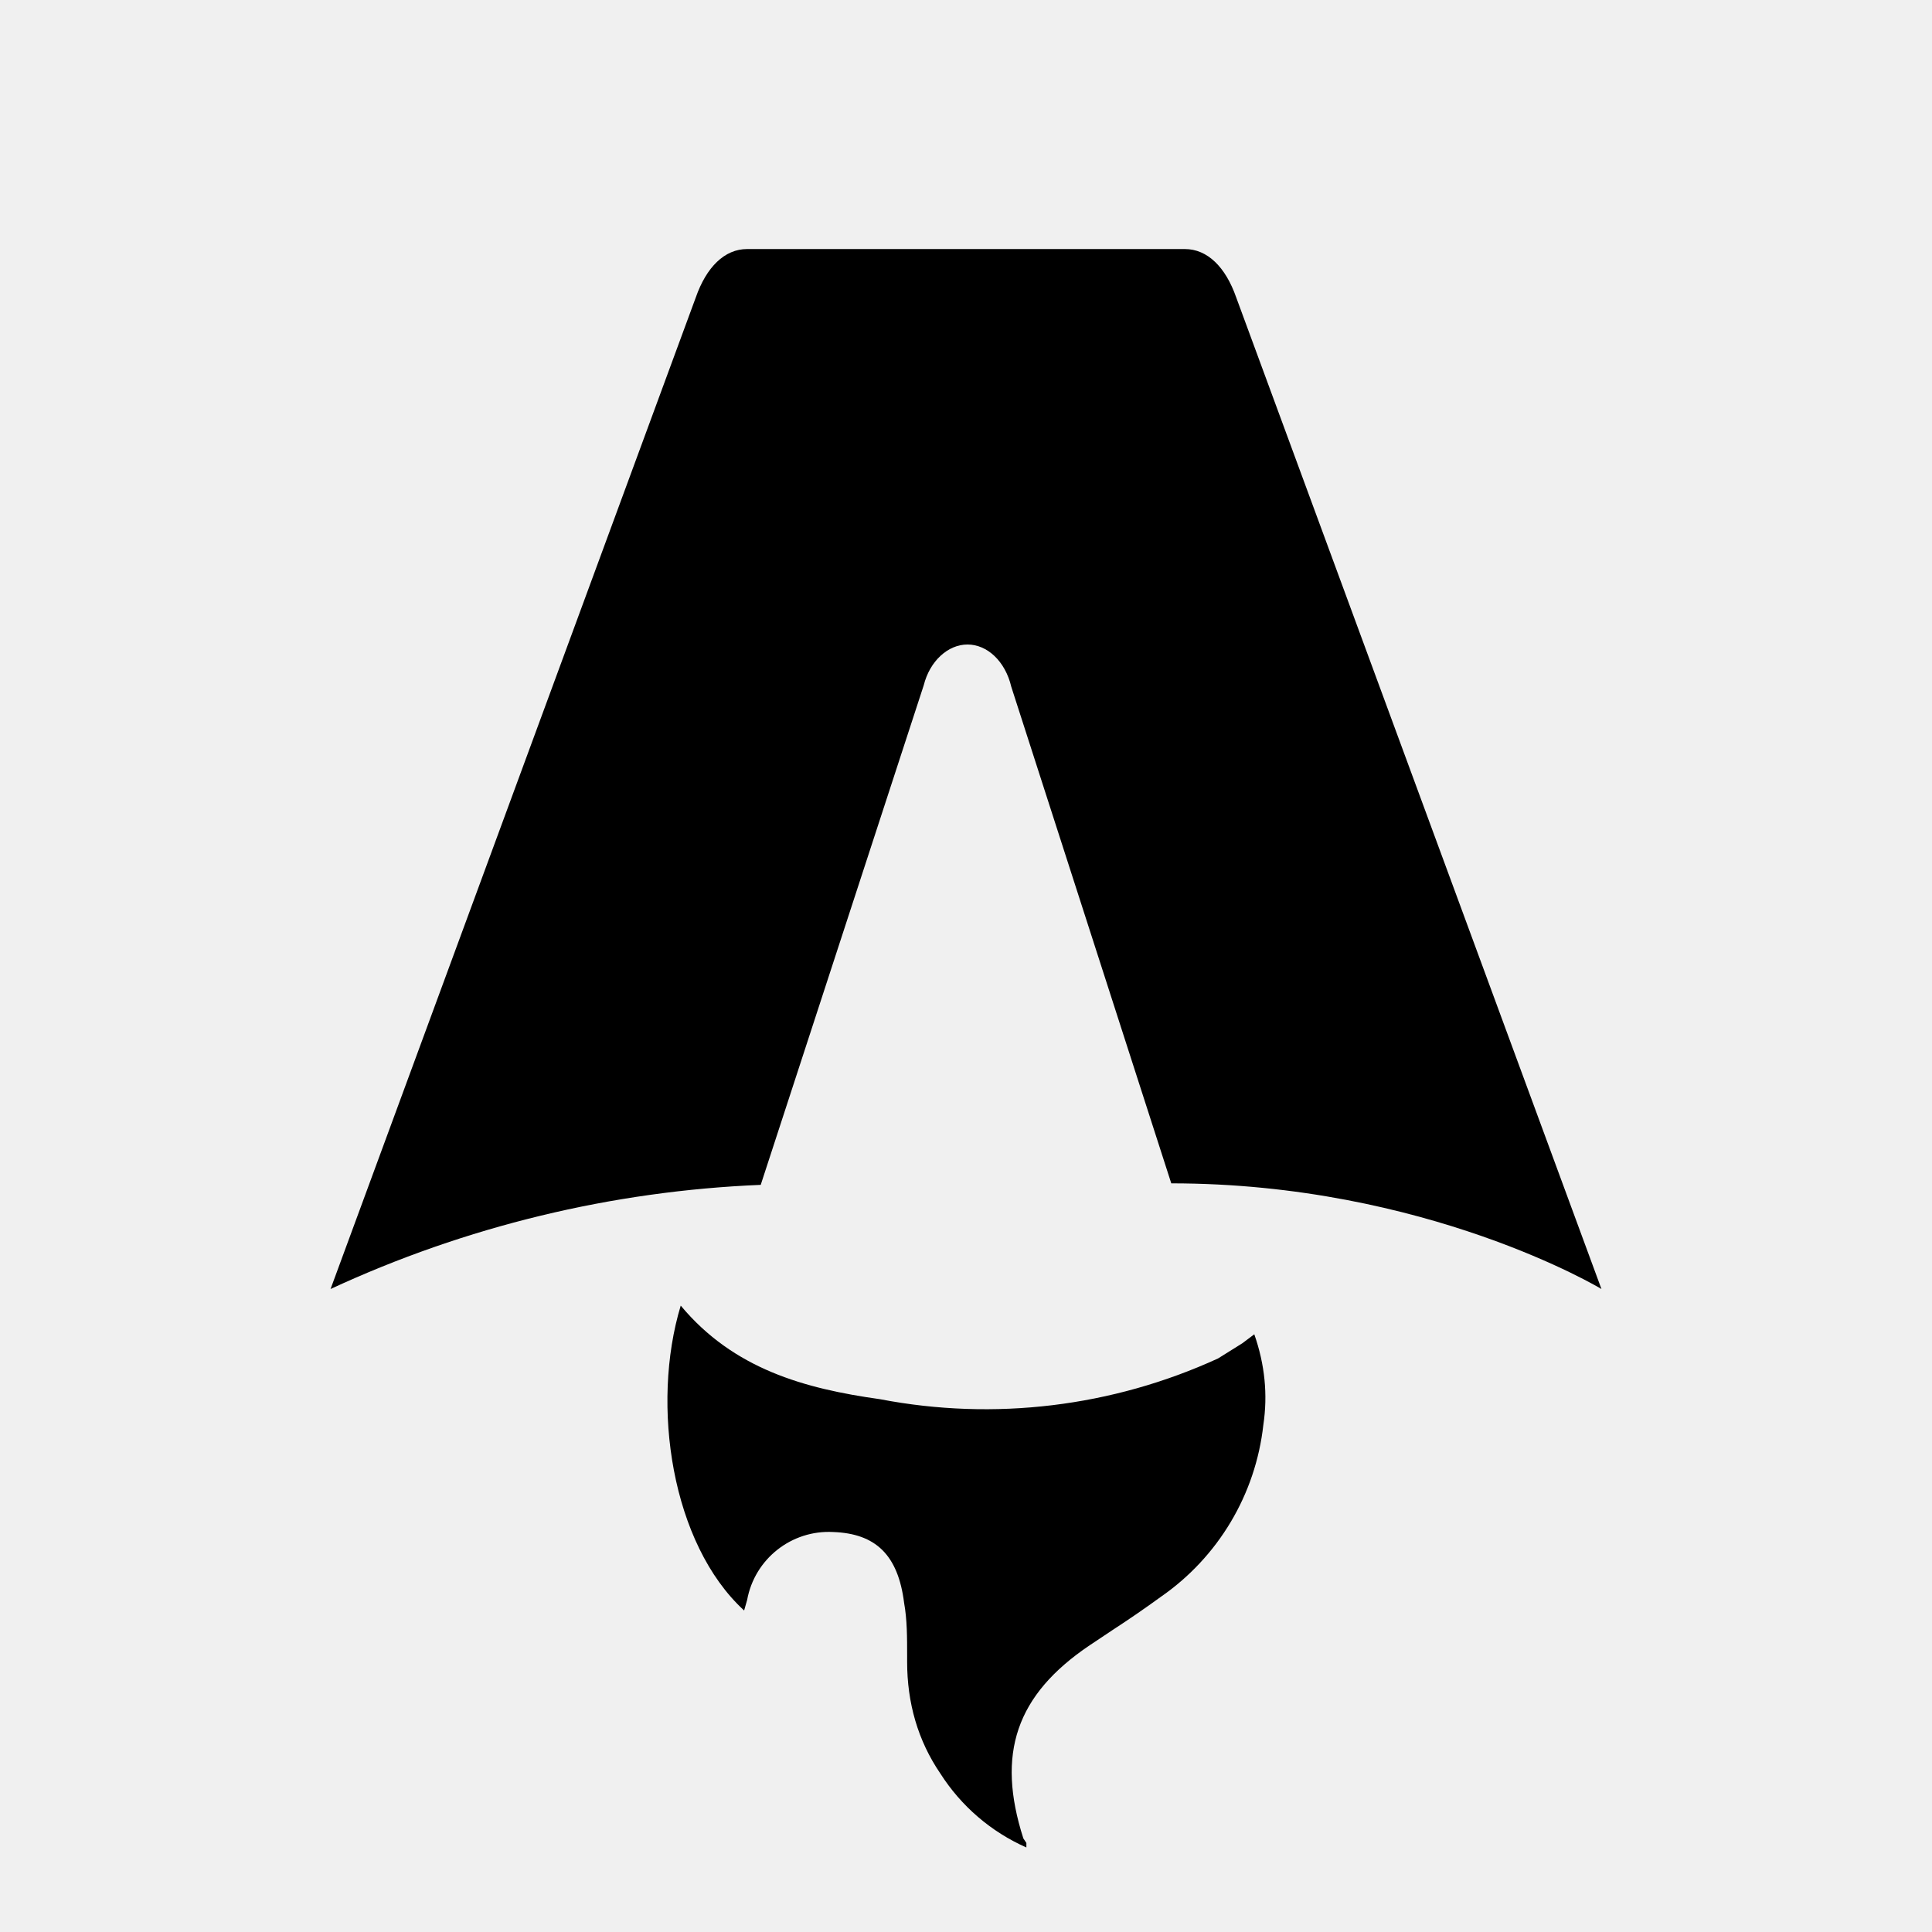
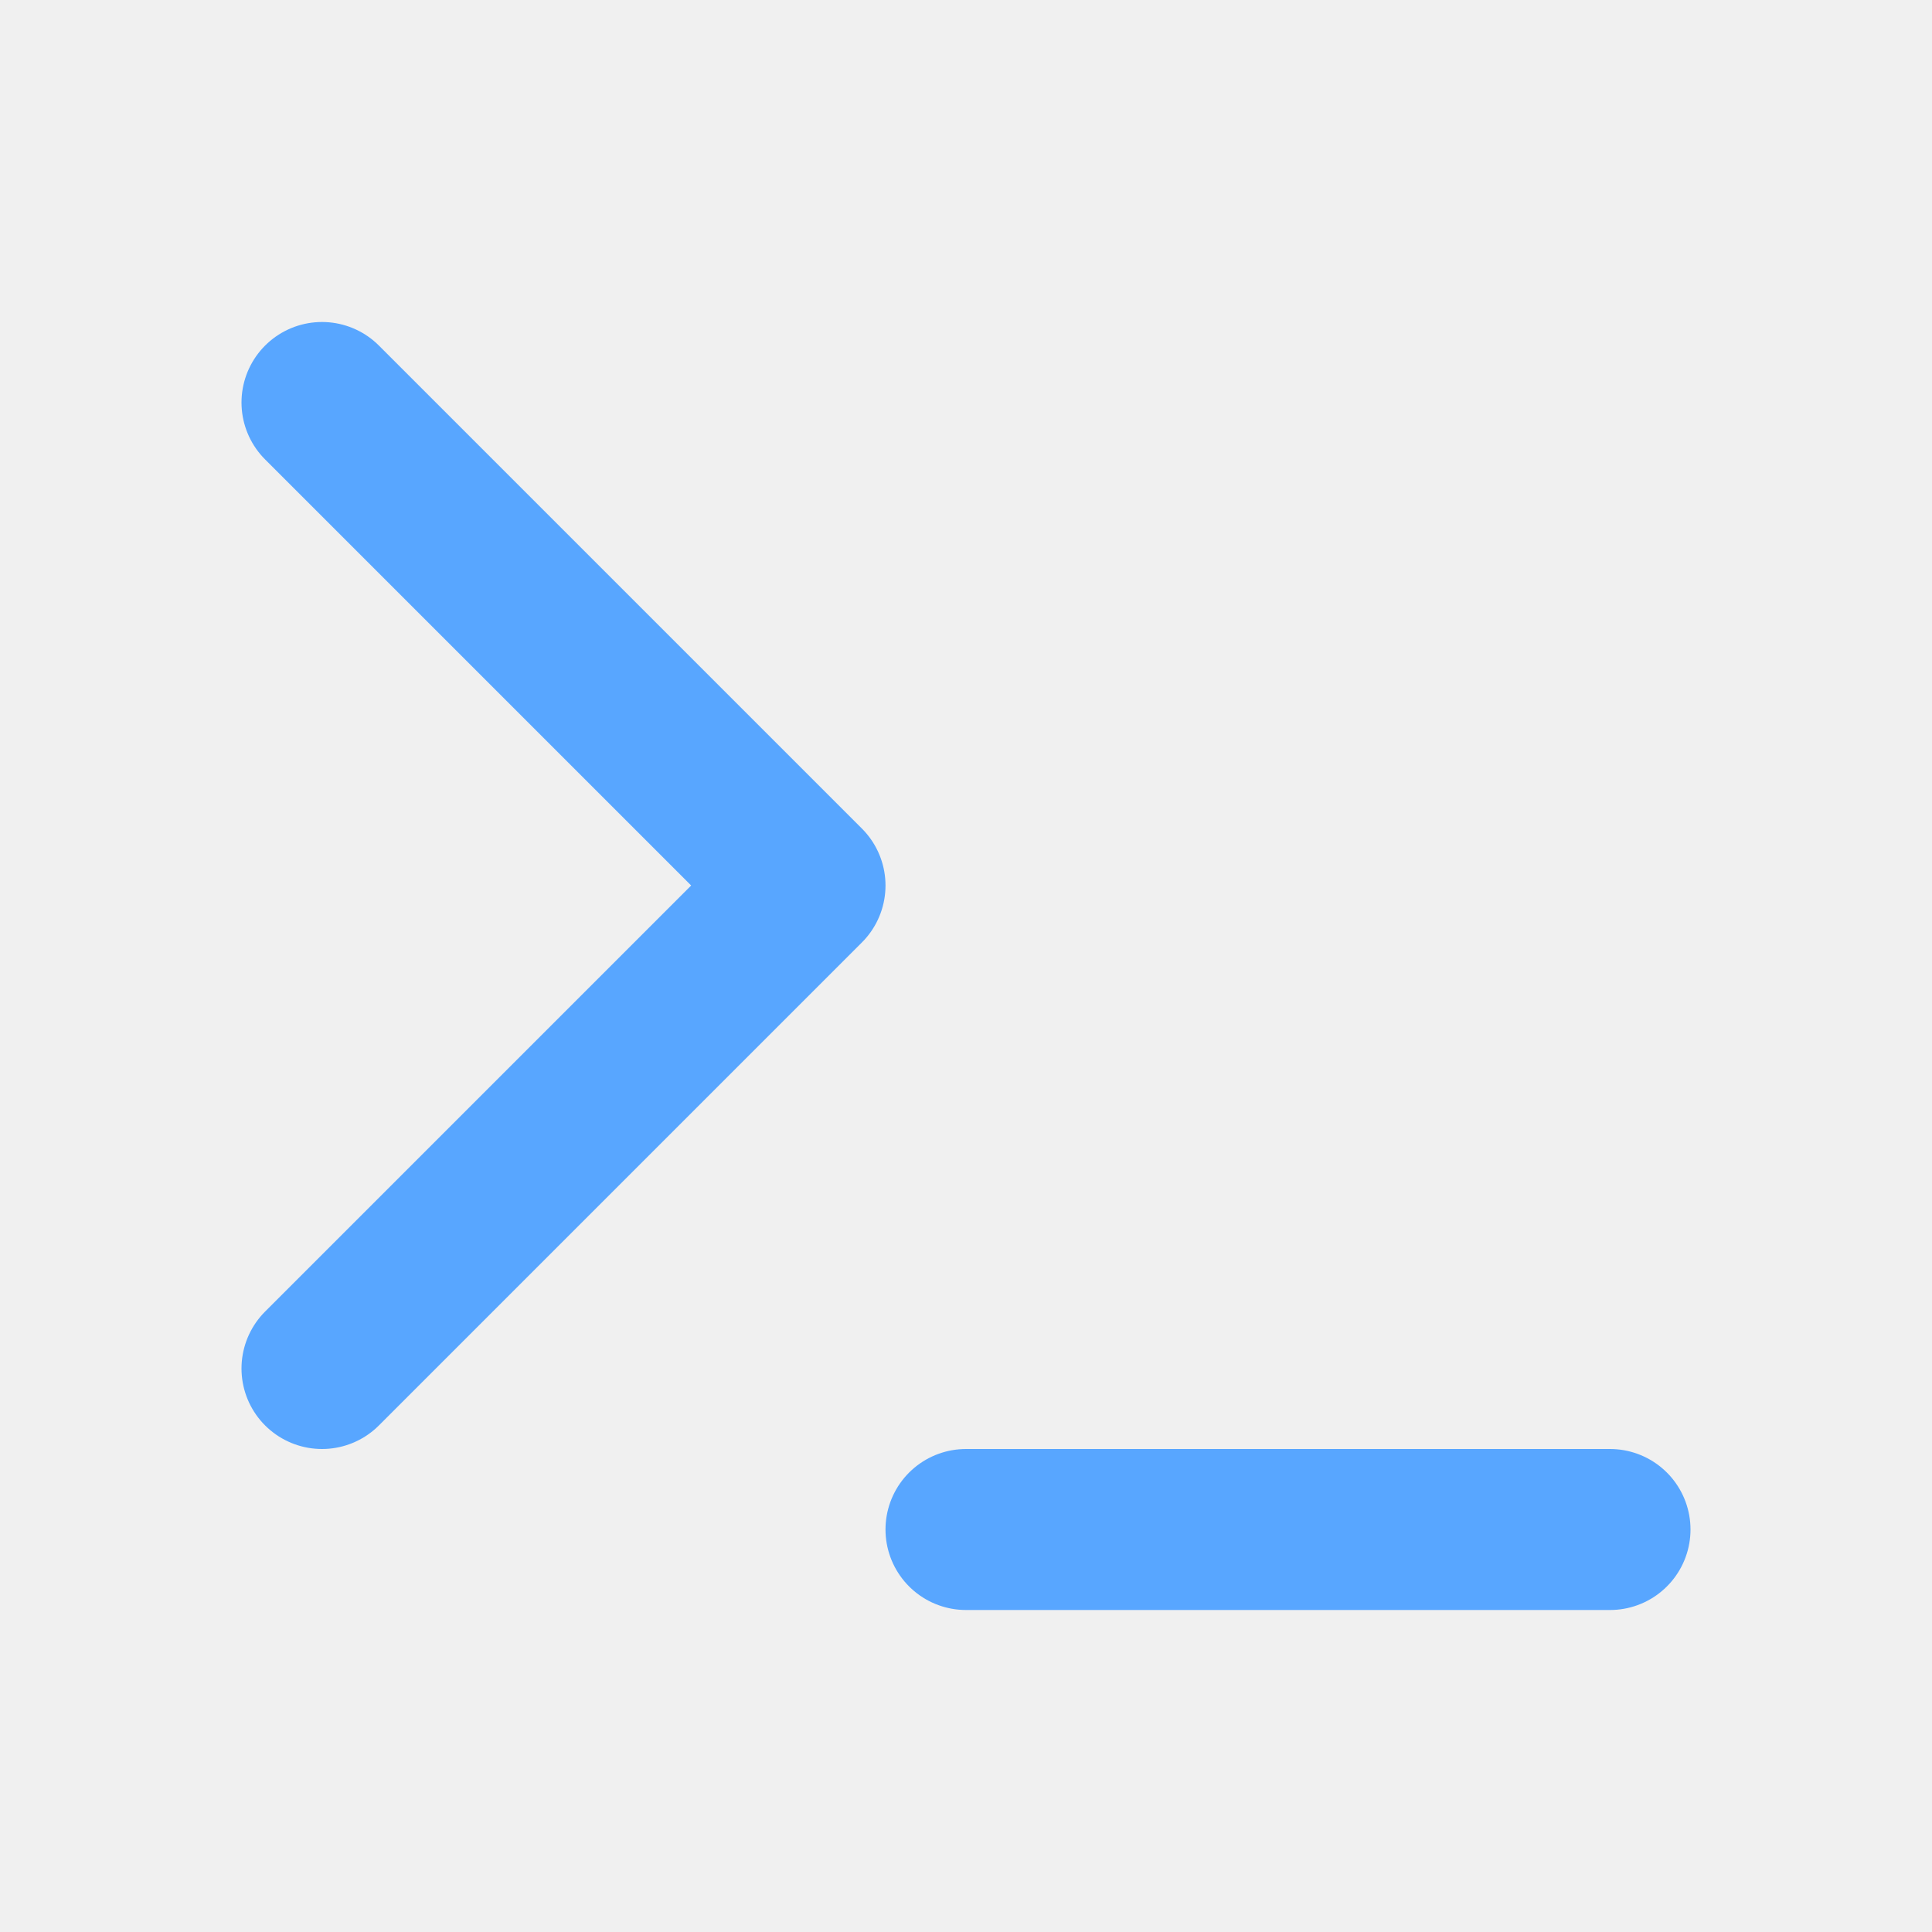
- <svg xmlns="http://www.w3.org/2000/svg" fill="none" viewBox="0 0 128 128">
-   <path d="M50.4 78.5a75.1 75.1 0 0 0-28.5 6.9l24.2-65.7c.7-2 1.9-3.2 3.4-3.2h29c1.5 0 2.7 1.2 3.4 3.2l24.2 65.7s-11.6-7-28.5-7L67 45.5c-.4-1.7-1.6-2.8-2.9-2.8-1.3 0-2.5 1.1-2.9 2.7L50.4 78.5Zm-1.1 28.2Zm-4.2-20.2c-2 6.6-.6 15.8 4.2 20.2a17.5 17.5 0 0 1 .2-.7 5.5 5.5 0 0 1 5.7-4.5c2.8.1 4.3 1.5 4.7 4.7.2 1.1.2 2.3.2 3.5v.4c0 2.7.7 5.2 2.2 7.4a13 13 0 0 0 5.7 4.9v-.3l-.2-.3c-1.8-5.6-.5-9.5 4.4-12.8l1.5-1a73 73 0 0 0 3.2-2.2 16 16 0 0 0 6.8-11.4c.3-2 .1-4-.6-6l-.8.6-1.6 1a37 37 0 0 1-22.4 2.7c-5-.7-9.7-2-13.2-6.2Z" />
-   <style>
-         path { fill: #000; }
-         @media (prefers-color-scheme: dark) {
-             path { fill: #FFF; }
-         }
-     </style>
+ <svg xmlns="http://www.w3.org/2000/svg" width="32" height="32" viewBox="0 0 24 24" fill="none" stroke="#58A6FF" stroke-width="2" stroke-linecap="round" stroke-linejoin="round">
+   <polyline points="4 17 10 11 4 5" />
+   <line x1="12" y1="19" x2="20" y2="19" />
</svg>
